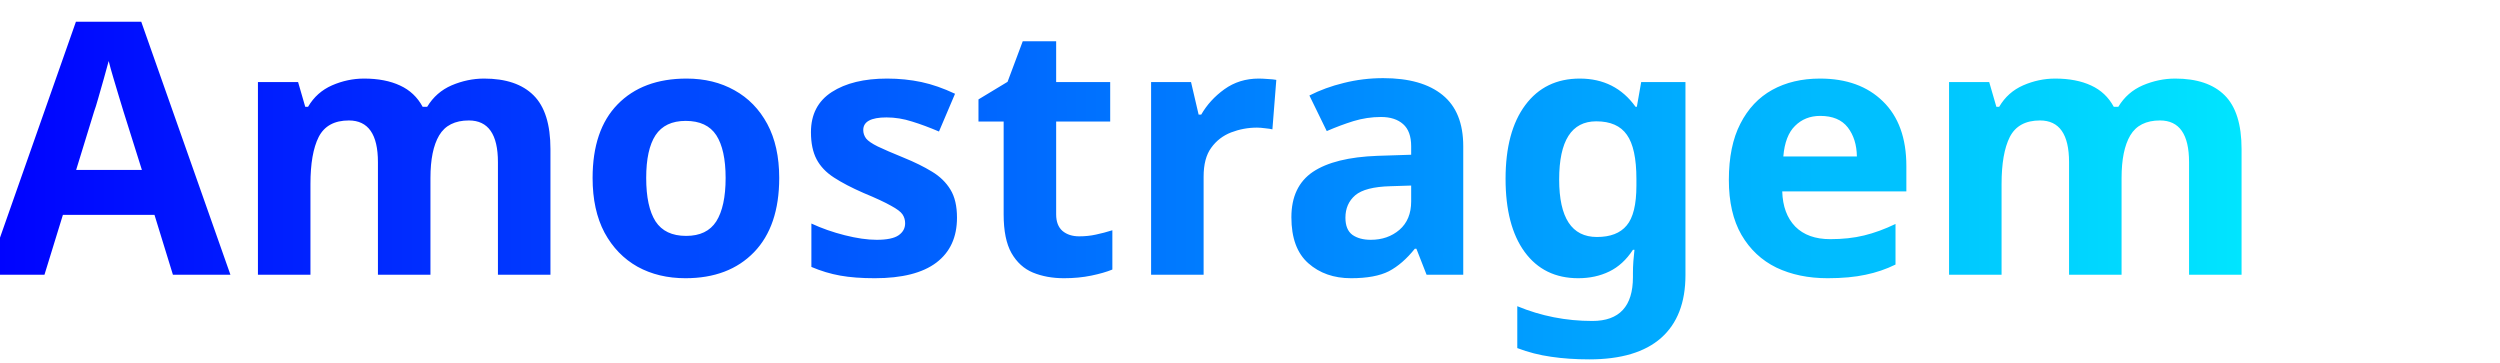
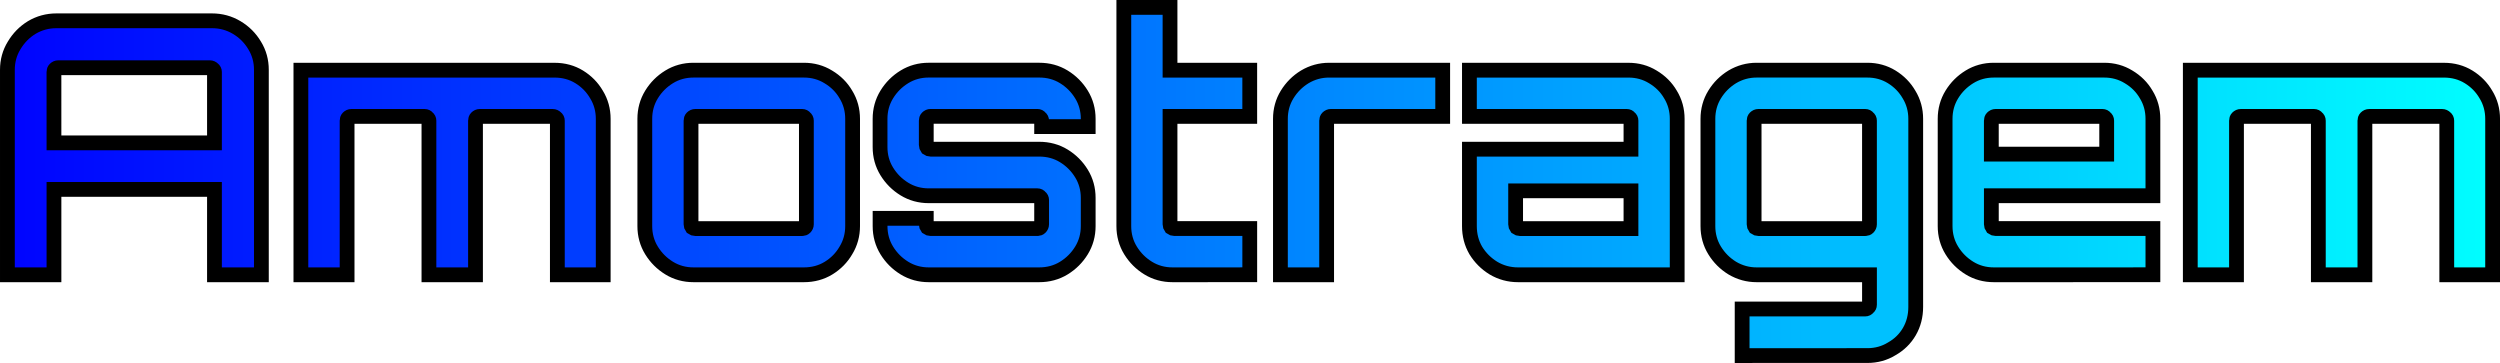
<svg xmlns="http://www.w3.org/2000/svg" xmlns:xlink="http://www.w3.org/1999/xlink" width="180.013mm" height="26.135mm" viewBox="0 0 180.013 26.135" version="1.1" id="svg1">
  <defs id="defs1">
-     <linearGradient xlink:href="#linearGradient14" id="linearGradient15" x1="30.011" y1="175.309" x2="210.024" y2="175.309" gradientUnits="userSpaceOnUse" gradientTransform="translate(-22.33331,-147.298)" />
    <linearGradient id="linearGradient14">
      <stop style="stop-color:#0003ff;stop-opacity:1;" offset="0" id="stop14" />
      <stop style="stop-color:#00ffff;stop-opacity:1;" offset="1" id="stop15" />
    </linearGradient>
+     <linearGradient xlink:href="#linearGradient14" id="linearGradient15" x1="30.011" y1="175.309" x2="210.024" y2="175.309" gradientUnits="userSpaceOnUse" gradientTransform="translate(-17.65937,-14.67086)" />
  </defs>
-   <g id="layer1" transform="translate(-7.677405,-14.94367)">
-     <text xml:space="preserve" style="font-style:normal;font-variant:normal;font-weight:bold;font-stretch:normal;font-size:25.4px;font-family:Orbitron;-inkscape-font-specification:'Orbitron Bold';text-align:start;writing-mode:lr-tb;direction:ltr;text-anchor:start;fill:url(#linearGradient15);fill-rule:evenodd" x="6.737" y="34.729" id="text14">
-       <tspan id="tspan14" style="fill:url(#linearGradient15)" x="6.737" y="34.729">Amostragem</tspan>
-     </text>
+   <g id="layer1" transform="translate(-12.35137,-147.5709)">
+     <path style="font-weight:bold;font-size:25.4px;font-family:Orbitron;-inkscape-font-specification:'Orbitron Bold';fill:url(#linearGradient15);fill-rule:evenodd;stroke:#000000;stroke-width:1.065" d="m 12.884,167.357 v -14.757 q 0,-0.965 0.483,-1.753 0.483,-0.813 1.27,-1.295 0.813,-0.483 1.778,-0.483 h 11.201 q 0.965,0 1.778,0.483 0.813,0.483 1.295,1.295 0.483,0.787 0.483,1.753 v 14.757 h -3.378 v -6.147 h -11.557 v 6.147 z m 3.353,-9.5 h 11.557 v -5.105 q 0,-0.127 -0.102,-0.203 -0.102,-0.102 -0.229,-0.102 h -10.922 q -0.127,0 -0.229,0.102 -0.076,0.076 -0.076,0.203 z m 17.78,9.5 v 0 -14.732 h 18.263 q 0.991,0 1.778,0.483 0.787,0.483 1.245,1.27 0.483,0.787 0.483,1.753 v 11.227 h -3.302 v -11.1 q 0,-0.127 -0.102,-0.203 -0.102,-0.102 -0.229,-0.102 h -5.258 q -0.127,0 -0.229,0.102 -0.076,0.076 -0.076,0.203 v 11.1 h -3.353 v -11.1 q 0,-0.127 -0.102,-0.203 -0.076,-0.102 -0.203,-0.102 h -5.283 q -0.127,0 -0.229,0.102 -0.076,0.076 -0.076,0.203 v 11.1 z m 28.27,0 q -0.965,0 -1.753,-0.483 -0.787,-0.483 -1.27,-1.27 -0.483,-0.787 -0.483,-1.753 v -7.722 q 0,-0.965 0.483,-1.753 0.483,-0.787 1.27,-1.27 0.787,-0.483 1.753,-0.483 h 7.95 q 0.965,0 1.753,0.483 0.813,0.483 1.27,1.27 0.483,0.787 0.483,1.753 v 7.722 q 0,0.965 -0.483,1.753 -0.457,0.787 -1.245,1.27 -0.787,0.483 -1.778,0.483 z m 0.127,-3.327 h 7.696 q 0.127,0 0.203,-0.076 0.102,-0.102 0.102,-0.229 v -7.468 q 0,-0.127 -0.102,-0.203 -0.076,-0.102 -0.203,-0.102 h -7.696 q -0.127,0 -0.229,0.102 -0.076,0.076 -0.076,0.203 v 7.468 q 0,0.127 0.076,0.229 0.102,0.076 0.229,0.076 z m 16.813,3.327 q -0.965,0 -1.753,-0.483 -0.787,-0.483 -1.27,-1.27 -0.483,-0.787 -0.483,-1.753 v -0.559 h 3.327 v 0.432 q 0,0.127 0.076,0.229 0.102,0.076 0.229,0.076 h 7.696 q 0.127,0 0.203,-0.076 0.102,-0.102 0.102,-0.229 v -1.753 q 0,-0.127 -0.102,-0.203 -0.076,-0.102 -0.203,-0.102 h -7.823 q -0.965,0 -1.753,-0.483 -0.787,-0.483 -1.27,-1.27 -0.483,-0.787 -0.483,-1.753 v -2.032 q 0,-0.965 0.483,-1.753 0.483,-0.787 1.27,-1.27 0.787,-0.483 1.753,-0.483 h 7.95 q 0.991,0 1.778,0.483 0.787,0.483 1.27,1.27 0.483,0.787 0.483,1.753 v 0.559 h -3.353 v -0.432 q 0,-0.127 -0.102,-0.203 -0.076,-0.102 -0.203,-0.102 h -7.696 q -0.127,0 -0.229,0.102 -0.076,0.076 -0.076,0.203 v 1.753 q 0,0.127 0.076,0.229 0.102,0.076 0.229,0.076 h 7.823 q 0.991,0 1.778,0.483 0.787,0.483 1.27,1.27 0.483,0.787 0.483,1.753 v 2.032 q 0,0.965 -0.483,1.753 -0.483,0.787 -1.27,1.27 -0.787,0.483 -1.778,0.483 z m 17.551,0 q -0.965,0 -1.753,-0.483 -0.787,-0.483 -1.27,-1.27 -0.483,-0.787 -0.483,-1.753 v -15.748 h 3.327 v 4.521 h 5.74 v 3.327 h -5.74 v 7.772 q 0,0.127 0.076,0.229 0.102,0.076 0.229,0.076 h 5.436 v 3.327 z m 7.77,0 v 0 -11.227 q 0,-0.965 0.483,-1.753 0.483,-0.787 1.27,-1.27 0.813,-0.483 1.753,-0.483 h 8.179 v 3.327 h -8.052 q -0.127,0 -0.229,0.102 -0.076,0.076 -0.076,0.203 v 11.1 z m 17.114,0 q -0.965,0 -1.778,-0.483 -0.787,-0.483 -1.27,-1.27 -0.457,-0.787 -0.457,-1.753 v -5.537 h 11.633 v -2.057 q 0,-0.127 -0.102,-0.203 -0.076,-0.102 -0.203,-0.102 h -11.328 v -3.327 h 11.455 q 0.965,0 1.753,0.483 0.813,0.483 1.27,1.27 0.483,0.787 0.483,1.753 v 11.227 z m 0.127,-3.327 h 8.001 v -2.718 h -8.306 v 2.413 q 0,0.127 0.076,0.229 0.102,0.076 0.229,0.076 z m 16.005,9.144 v 0 -3.353 h 8.865 q 0.127,0 0.203,-0.102 0.102,-0.076 0.102,-0.203 v -2.159 h -8.128 q -0.94,0 -1.753,-0.483 -0.787,-0.483 -1.27,-1.27 -0.483,-0.787 -0.483,-1.753 v -7.722 q 0,-0.965 0.483,-1.753 0.483,-0.787 1.27,-1.27 0.813,-0.483 1.753,-0.483 h 7.976 q 0.965,0 1.753,0.483 0.787,0.483 1.245,1.27 0.483,0.787 0.483,1.753 v 13.538 q 0,0.991 -0.457,1.778 -0.457,0.787 -1.27,1.245 -0.787,0.483 -1.753,0.483 z m 1.168,-9.144 h 7.696 q 0.127,0 0.203,-0.076 0.102,-0.102 0.102,-0.229 v -7.468 q 0,-0.127 -0.102,-0.203 -0.076,-0.102 -0.203,-0.102 h -7.696 q -0.127,0 -0.229,0.102 -0.076,0.076 -0.076,0.203 v 7.468 q 0,0.127 0.076,0.229 0.102,0.076 0.229,0.076 z m 16.954,3.327 q -0.965,0 -1.753,-0.483 -0.787,-0.483 -1.27,-1.27 -0.483,-0.787 -0.483,-1.753 v -7.722 q 0,-0.965 0.483,-1.753 0.483,-0.787 1.27,-1.27 0.787,-0.483 1.753,-0.483 h 7.95 q 0.965,0 1.753,0.483 0.813,0.483 1.27,1.27 0.483,0.787 0.483,1.753 v 5.537 h -11.633 v 2.057 q 0,0.127 0.076,0.229 0.102,0.076 0.229,0.076 h 11.328 v 3.327 z m -0.178,-8.687 h 8.306 v -2.413 q 0,-0.127 -0.102,-0.203 -0.076,-0.102 -0.203,-0.102 h -7.696 q -0.127,0 -0.229,0.102 -0.076,0.076 -0.076,0.203 z m 14.326,8.687 v 0 -14.732 h 18.263 q 0.991,0 1.778,0.483 0.787,0.483 1.245,1.27 0.483,0.787 0.483,1.753 v 11.227 h -3.302 v -11.1 q 0,-0.127 -0.102,-0.203 -0.102,-0.102 -0.229,-0.102 h -5.258 q -0.127,0 -0.229,0.102 -0.076,0.076 -0.076,0.203 v 11.1 h -3.353 v -11.1 q 0,-0.127 -0.102,-0.203 -0.076,-0.102 -0.203,-0.102 h -5.283 q -0.127,0 -0.229,0.102 -0.076,0.076 -0.076,0.203 v 11.1 z" id="text14" aria-label="Amostragem" />
  </g>
</svg>
